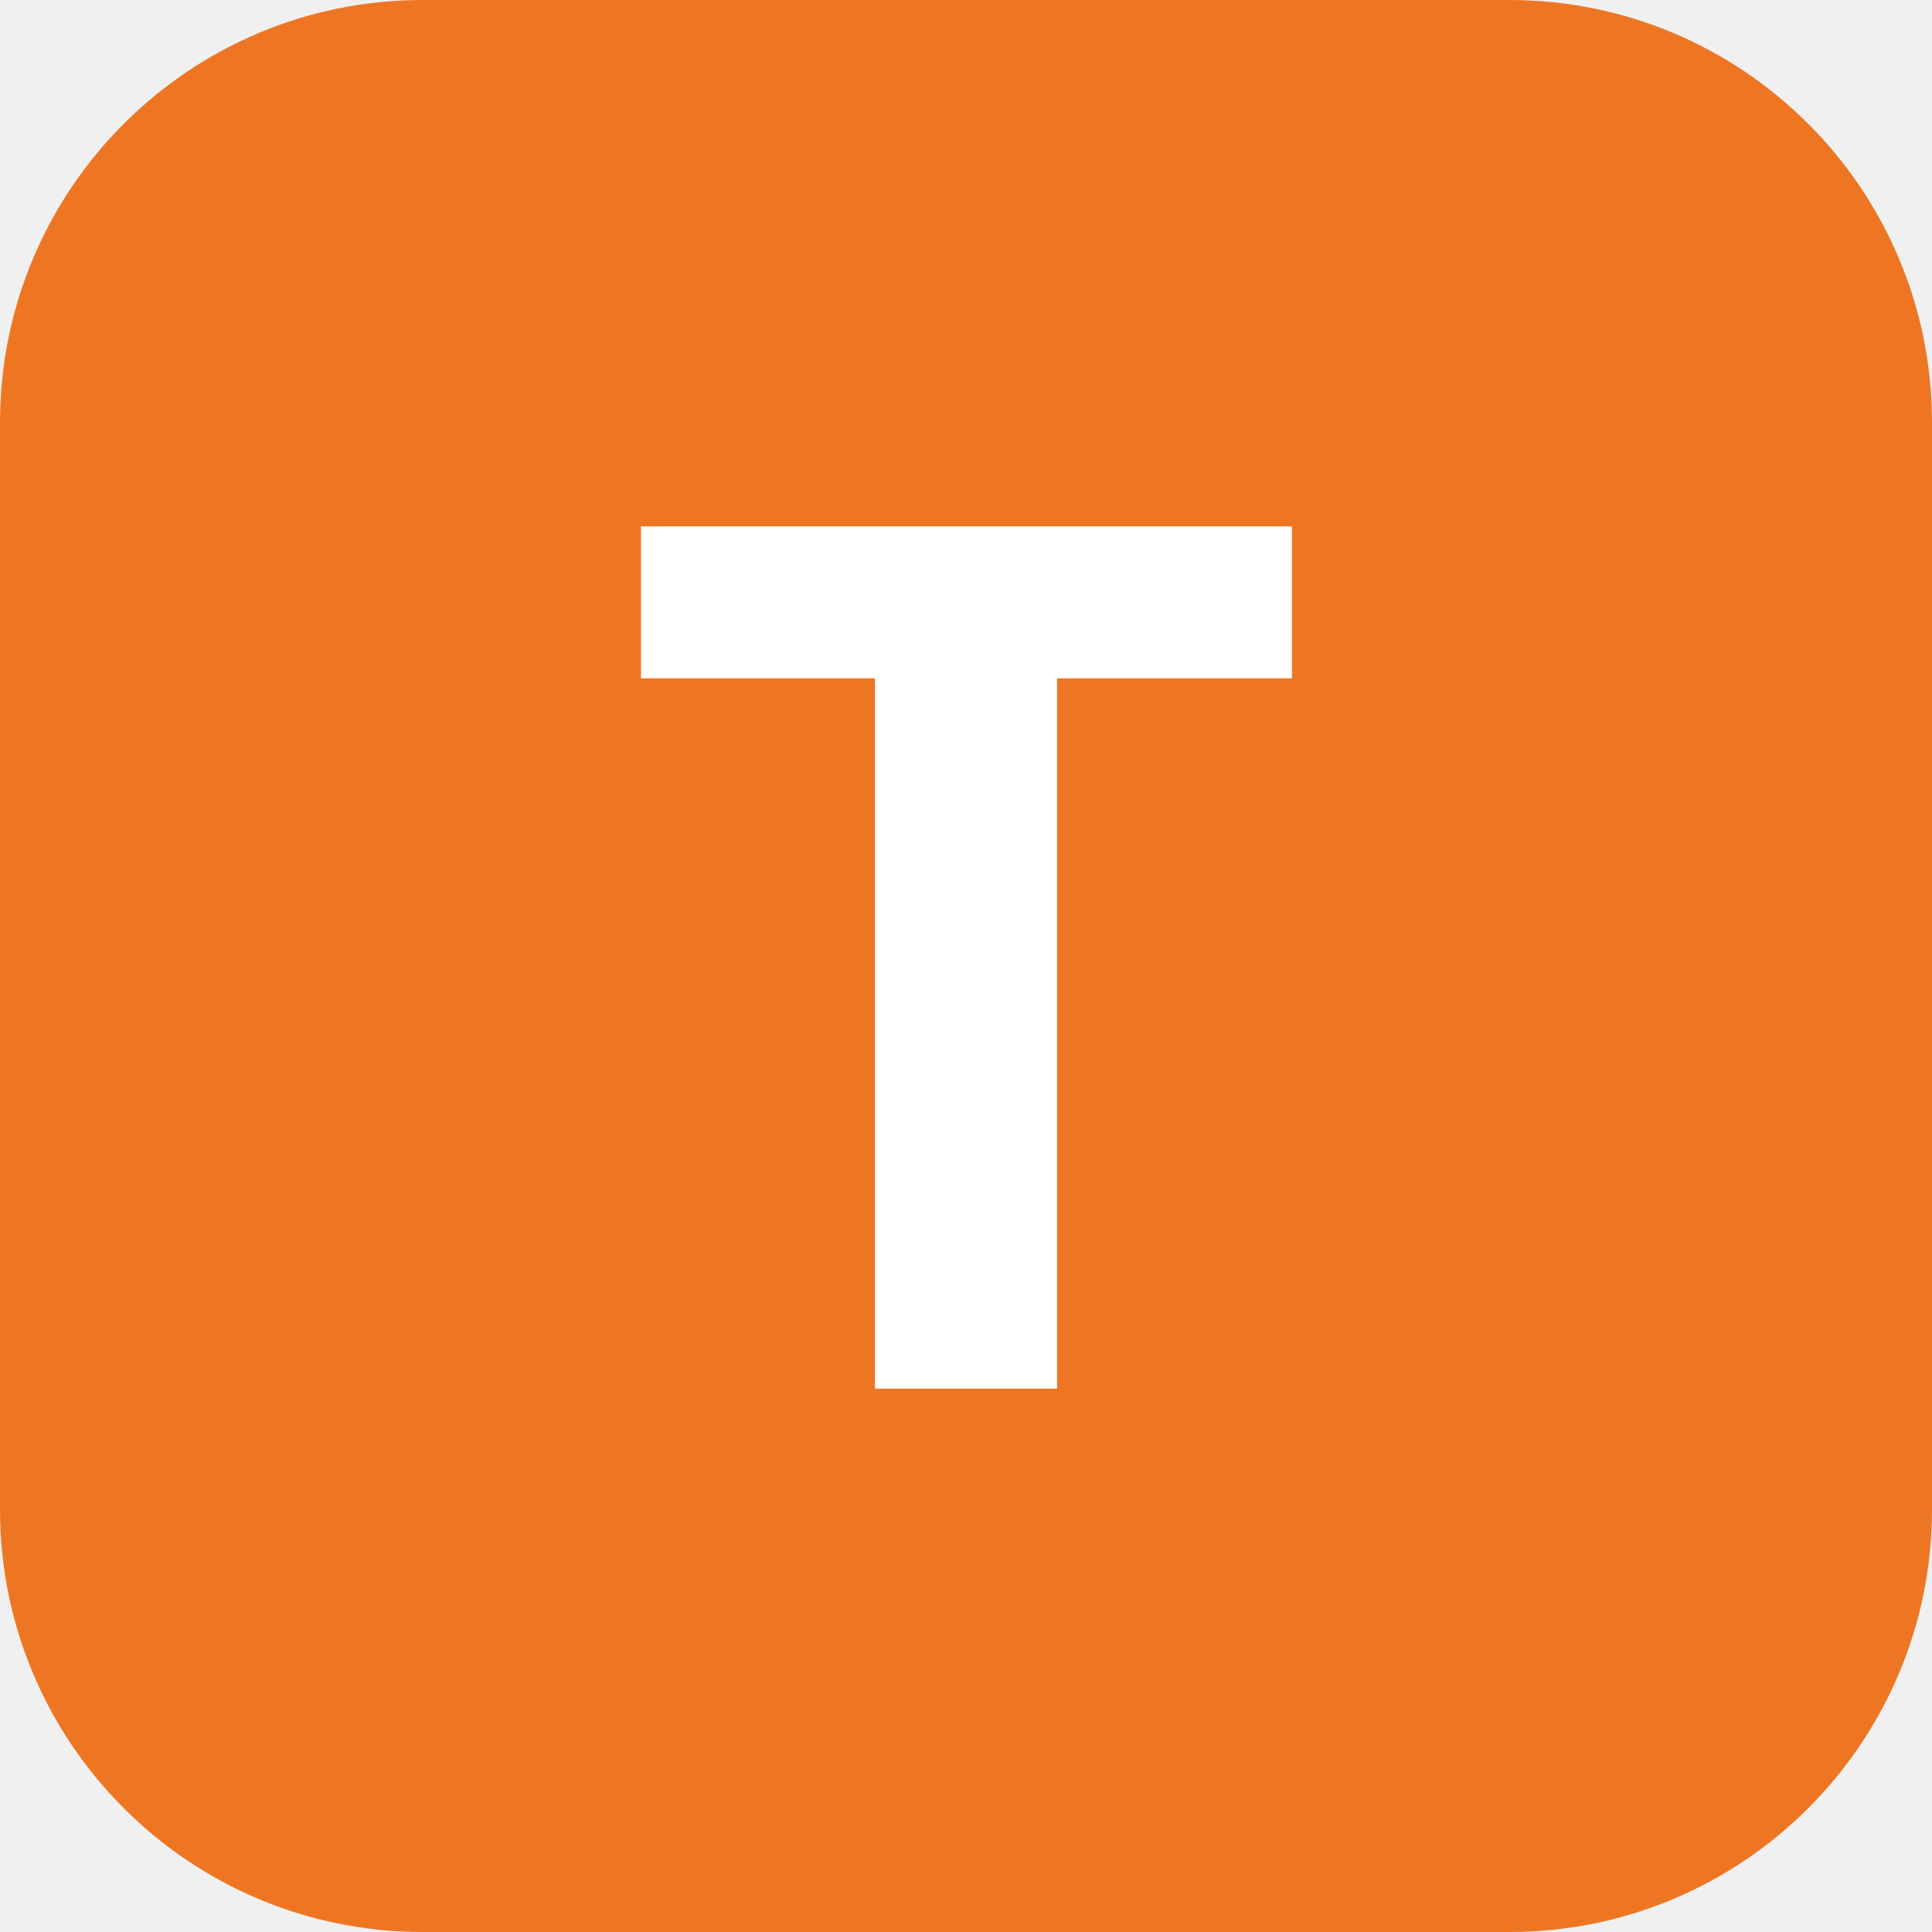
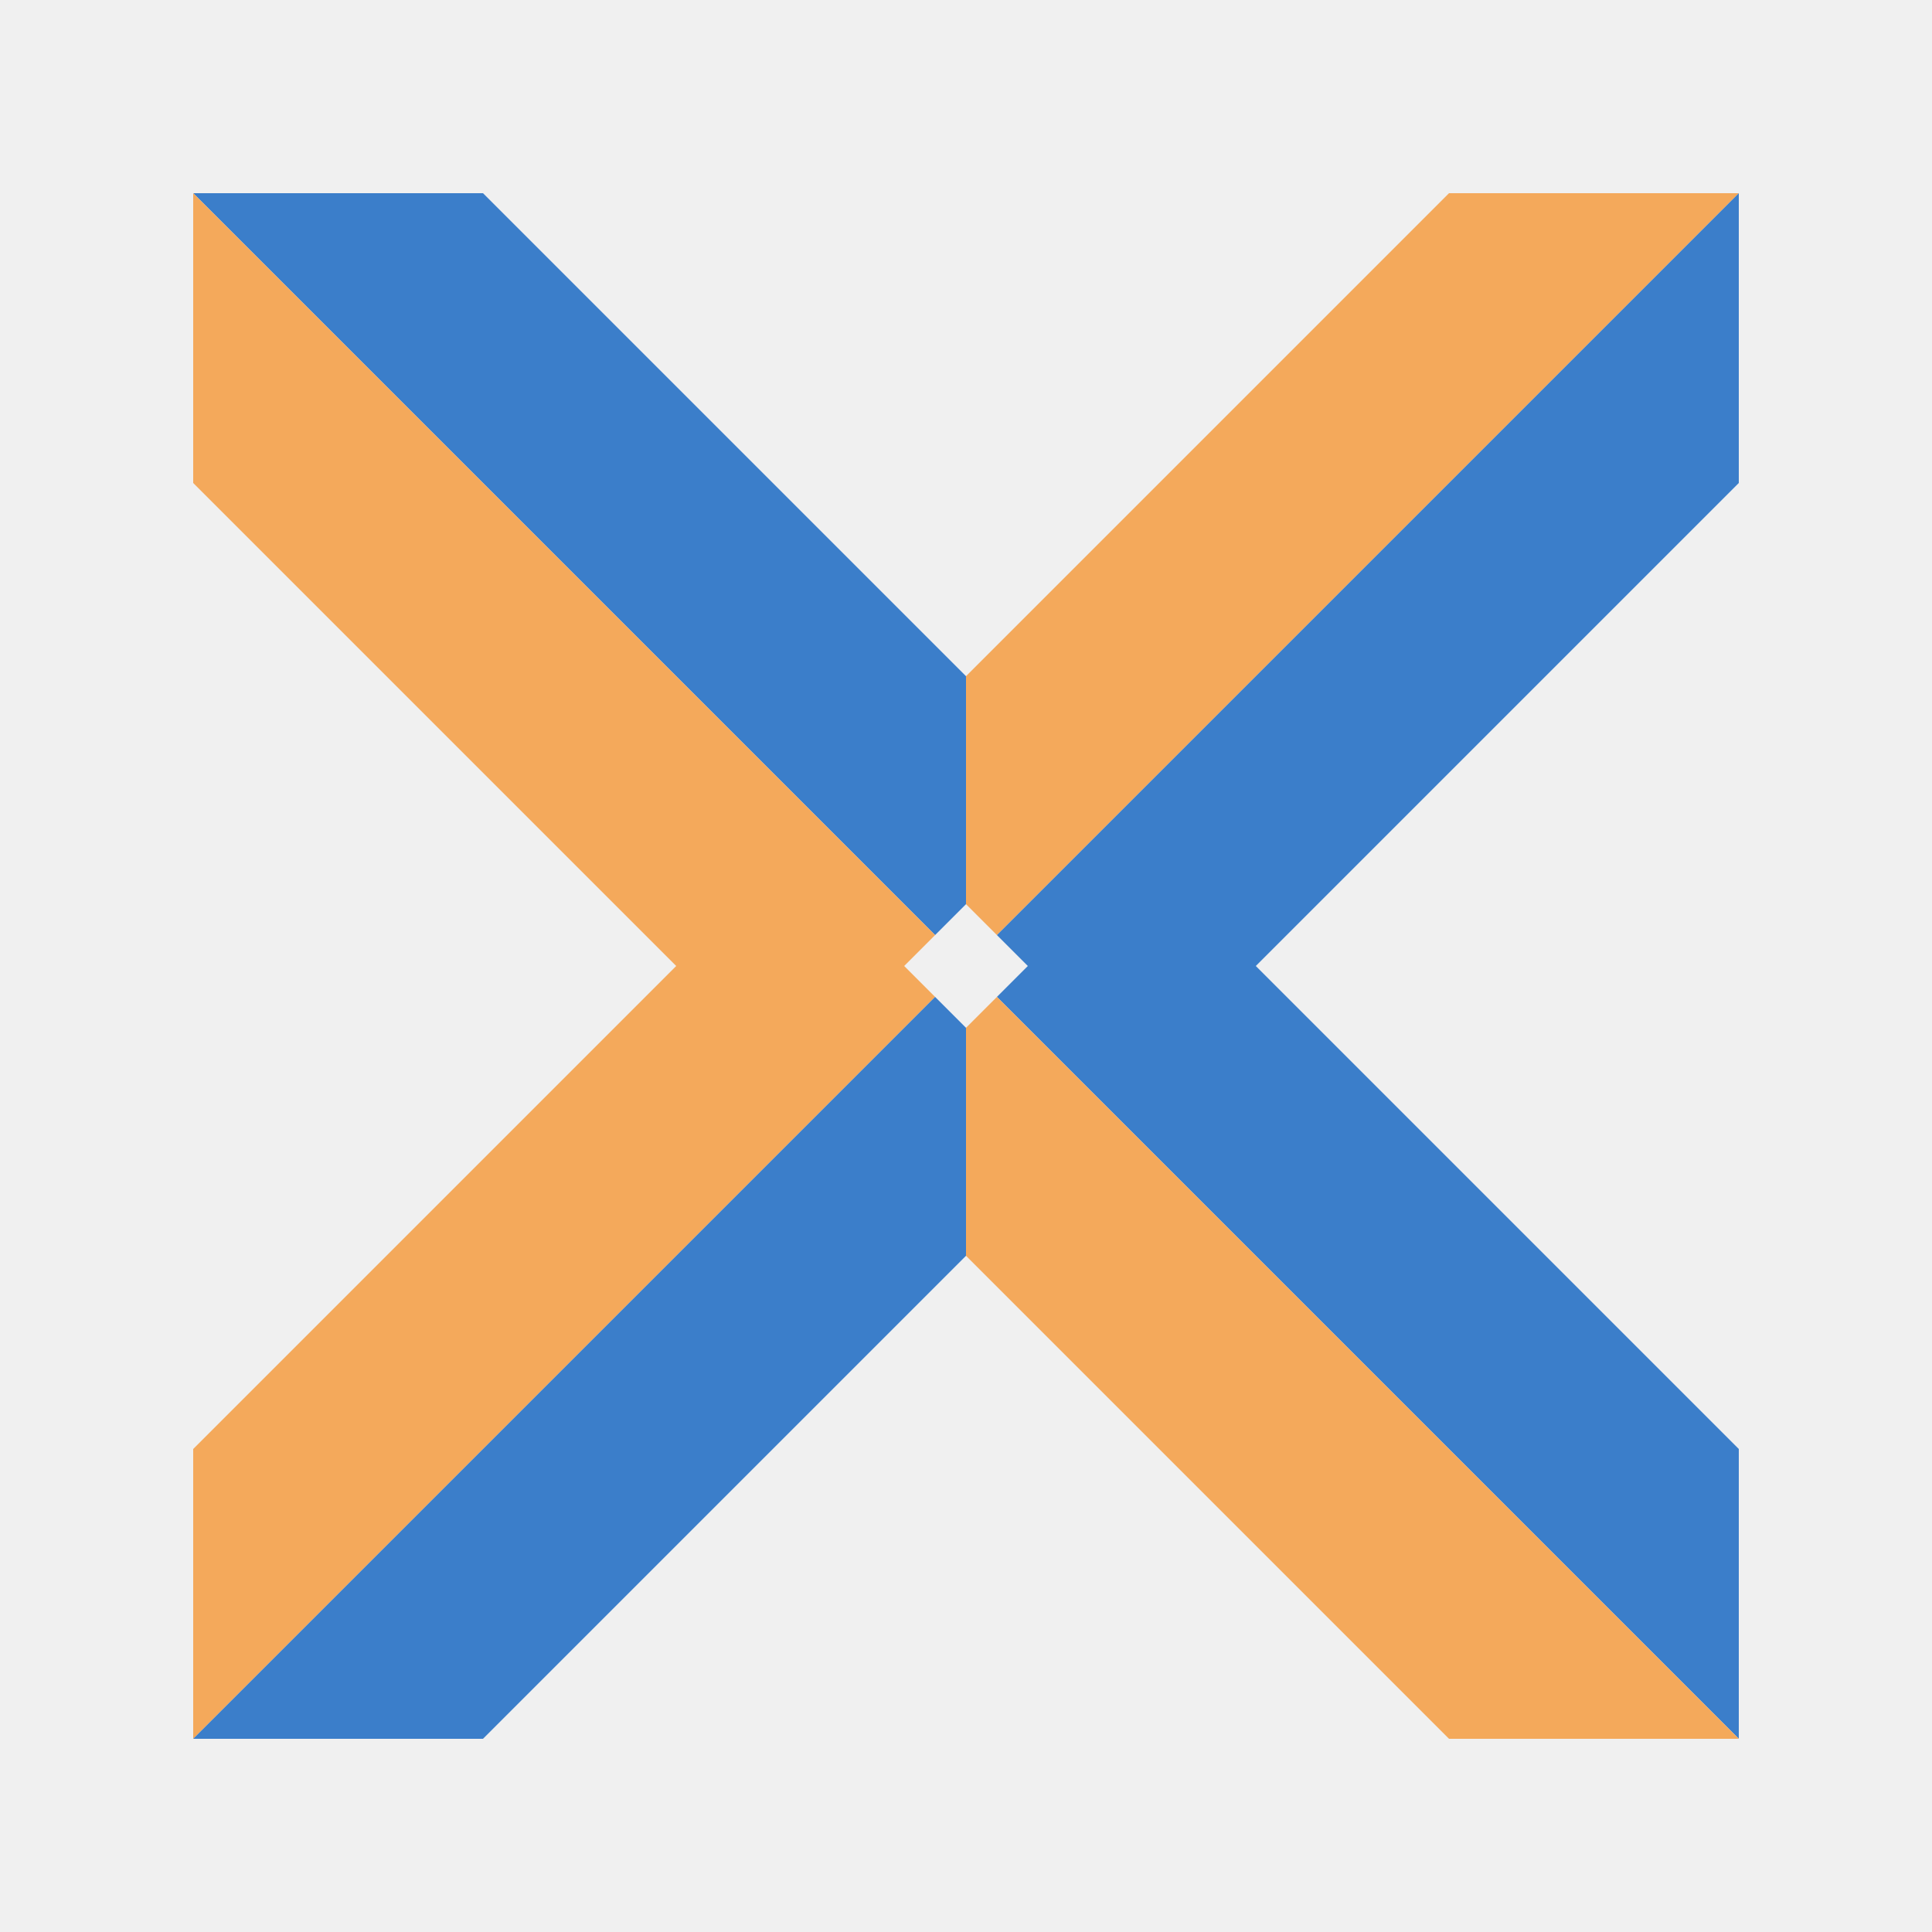
- <svg xmlns="http://www.w3.org/2000/svg" viewBox="0 0 32 32">
-   <rect width="32" height="32" rx="7" fill="#ee7623" />
-   <text x="16" y="23" font-family="sans-serif" font-size="20" font-weight="bold" fill="white" text-anchor="middle">T</text>
+ <svg xmlns="http://www.w3.org/2000/svg" viewBox="0 0 500 500">
+   <g transform="translate(250, 250)">
+     <polygon fill="#3B7ECA" points="-200,-200 -125,-200 0,-75 0,-16 -8,-8" />
+     <polygon fill="#F4A95B" points="-200,-200 -8,-8 -16,0 -75,0 -200,-125" />
+     <polygon fill="#F4A95B" points="200,-200 8,-8 0,-16 0,-75 125,-200" />
+     <polygon fill="#3B7ECA" points="200,-200 200,-125 75,0 16,0 8,-8" />
+     <polygon fill="#F4A95B" points="-200,200 -200,125 -75,0 -16,0 -8,8" />
+     <polygon fill="#3B7ECA" points="-200,200 -8,8 0,16 0,75 -125,200" />
+     <polygon fill="#3B7ECA" points="200,200 8,8 16,0 75,0 200,125" />
+     <polygon fill="#F4A95B" points="200,200 125,200 0,75 0,16 8,8" />
+   </g>
</svg>
